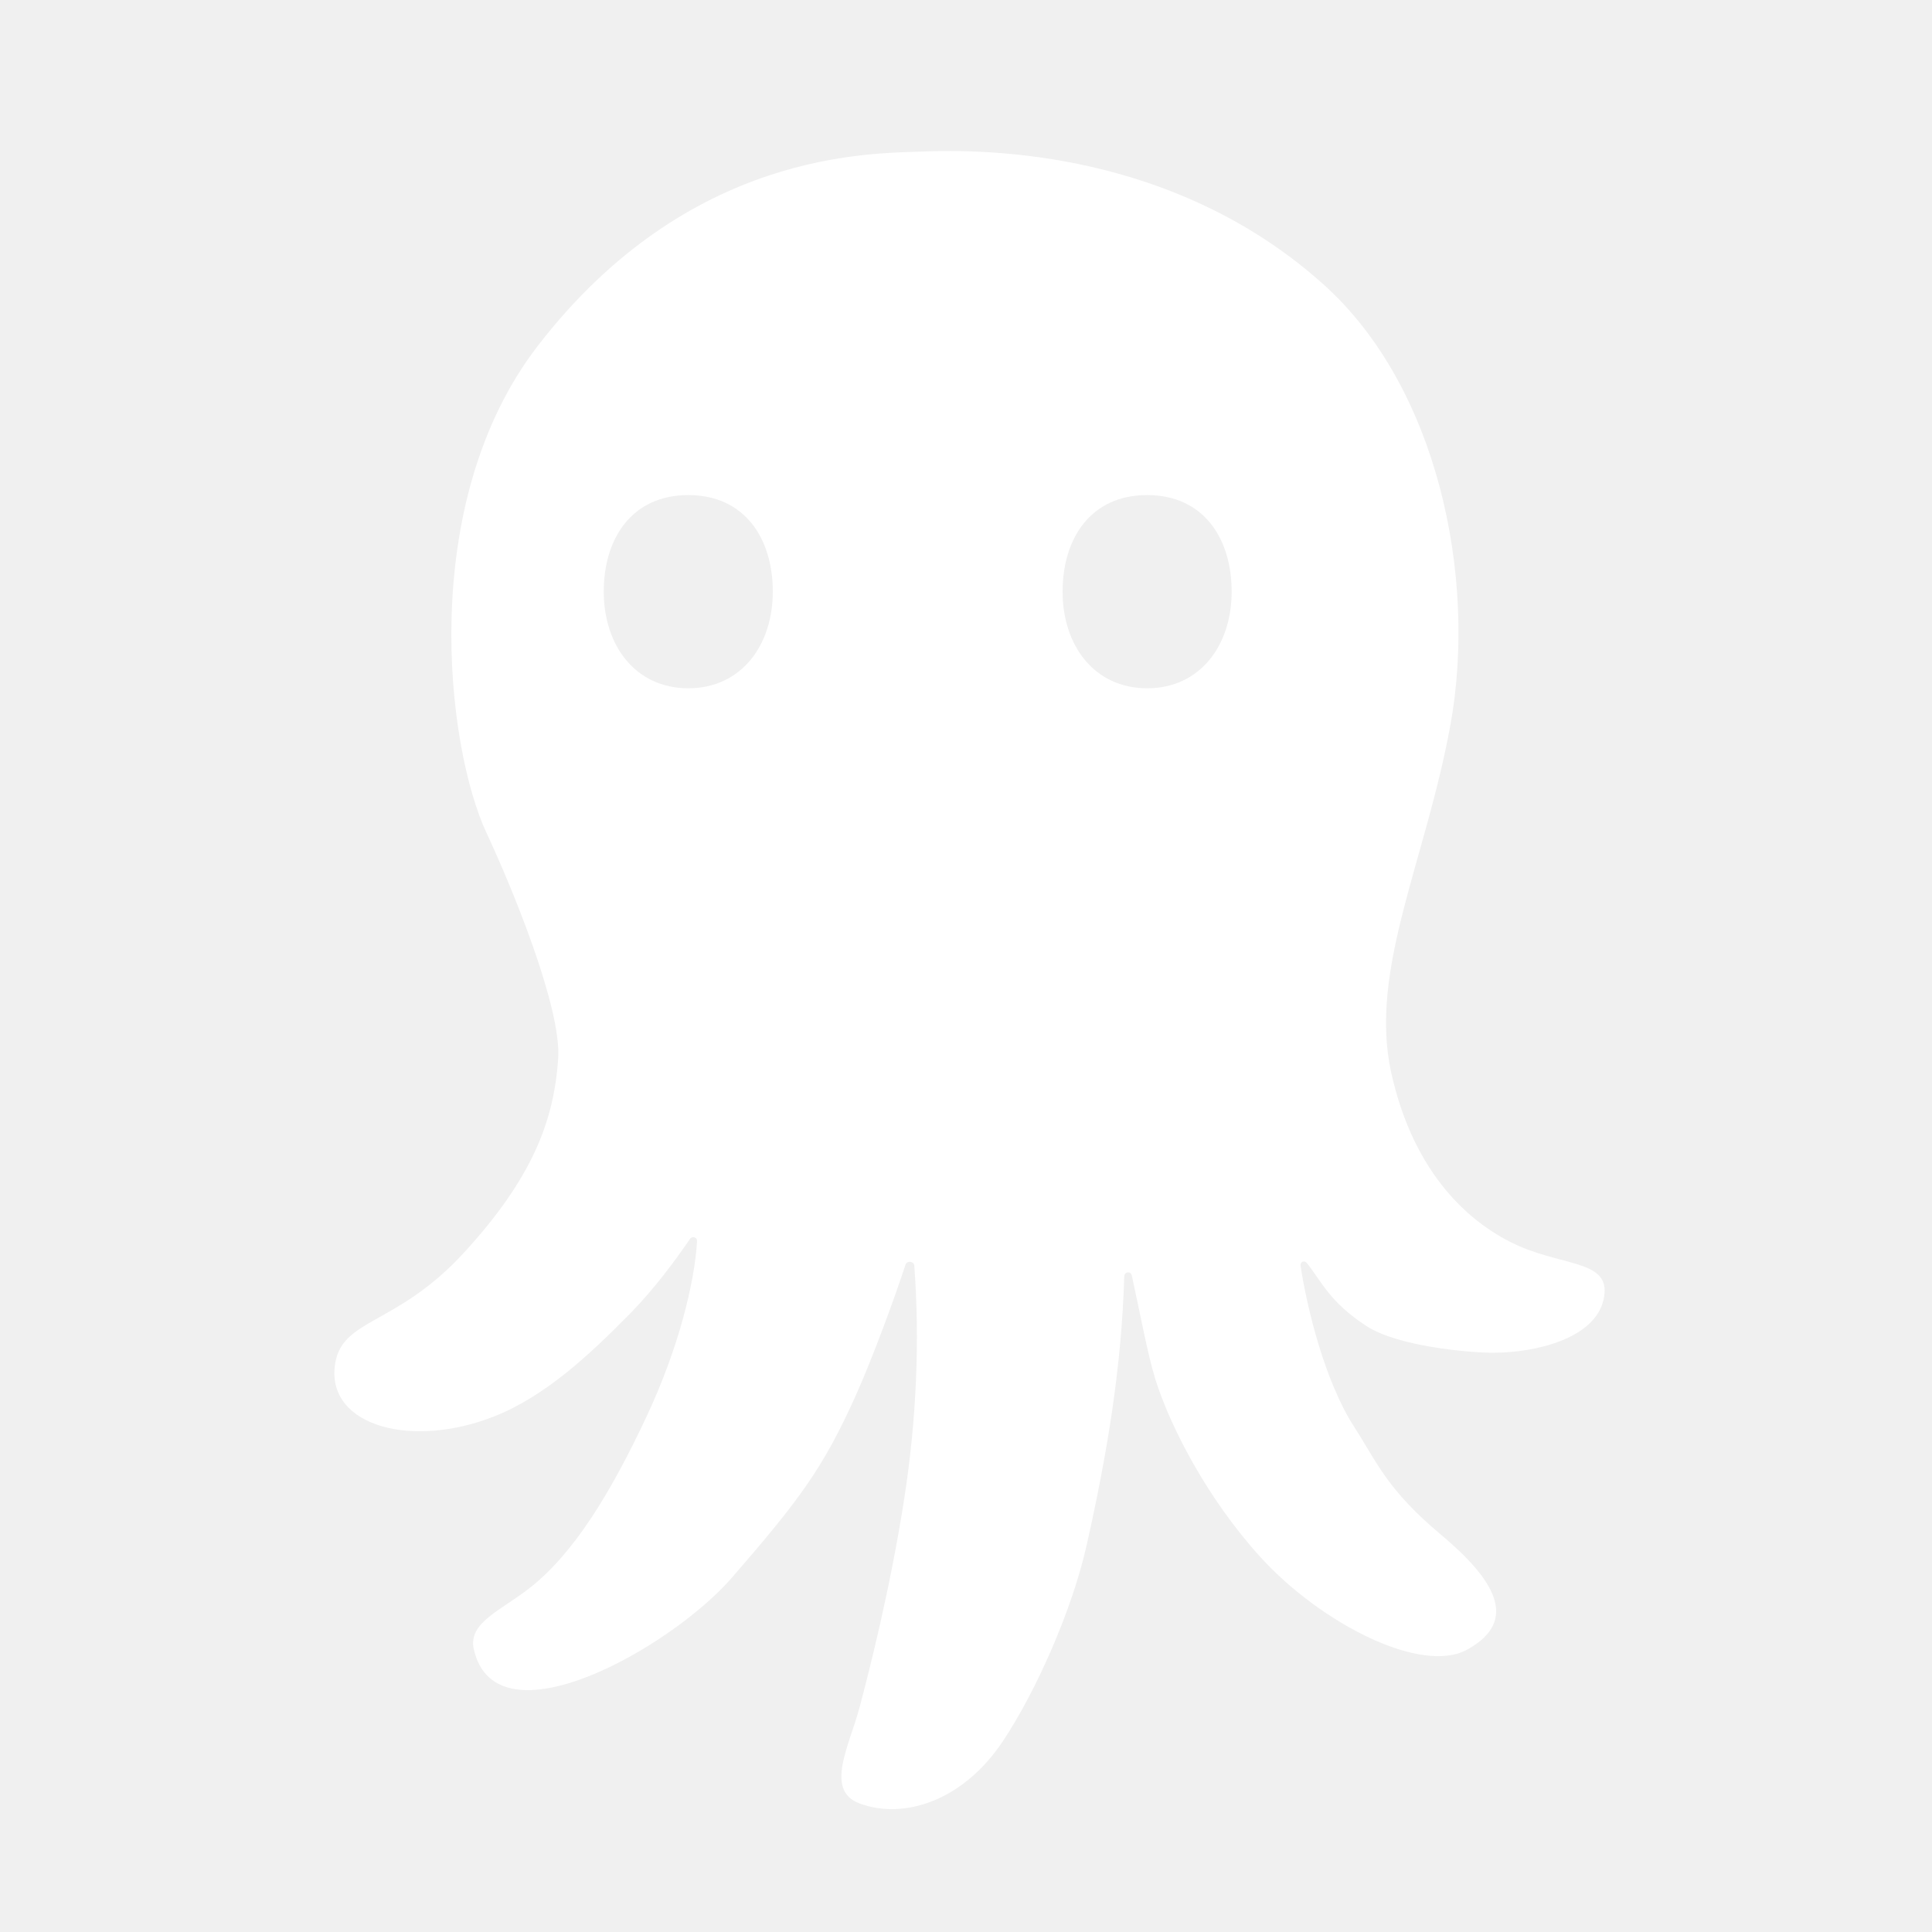
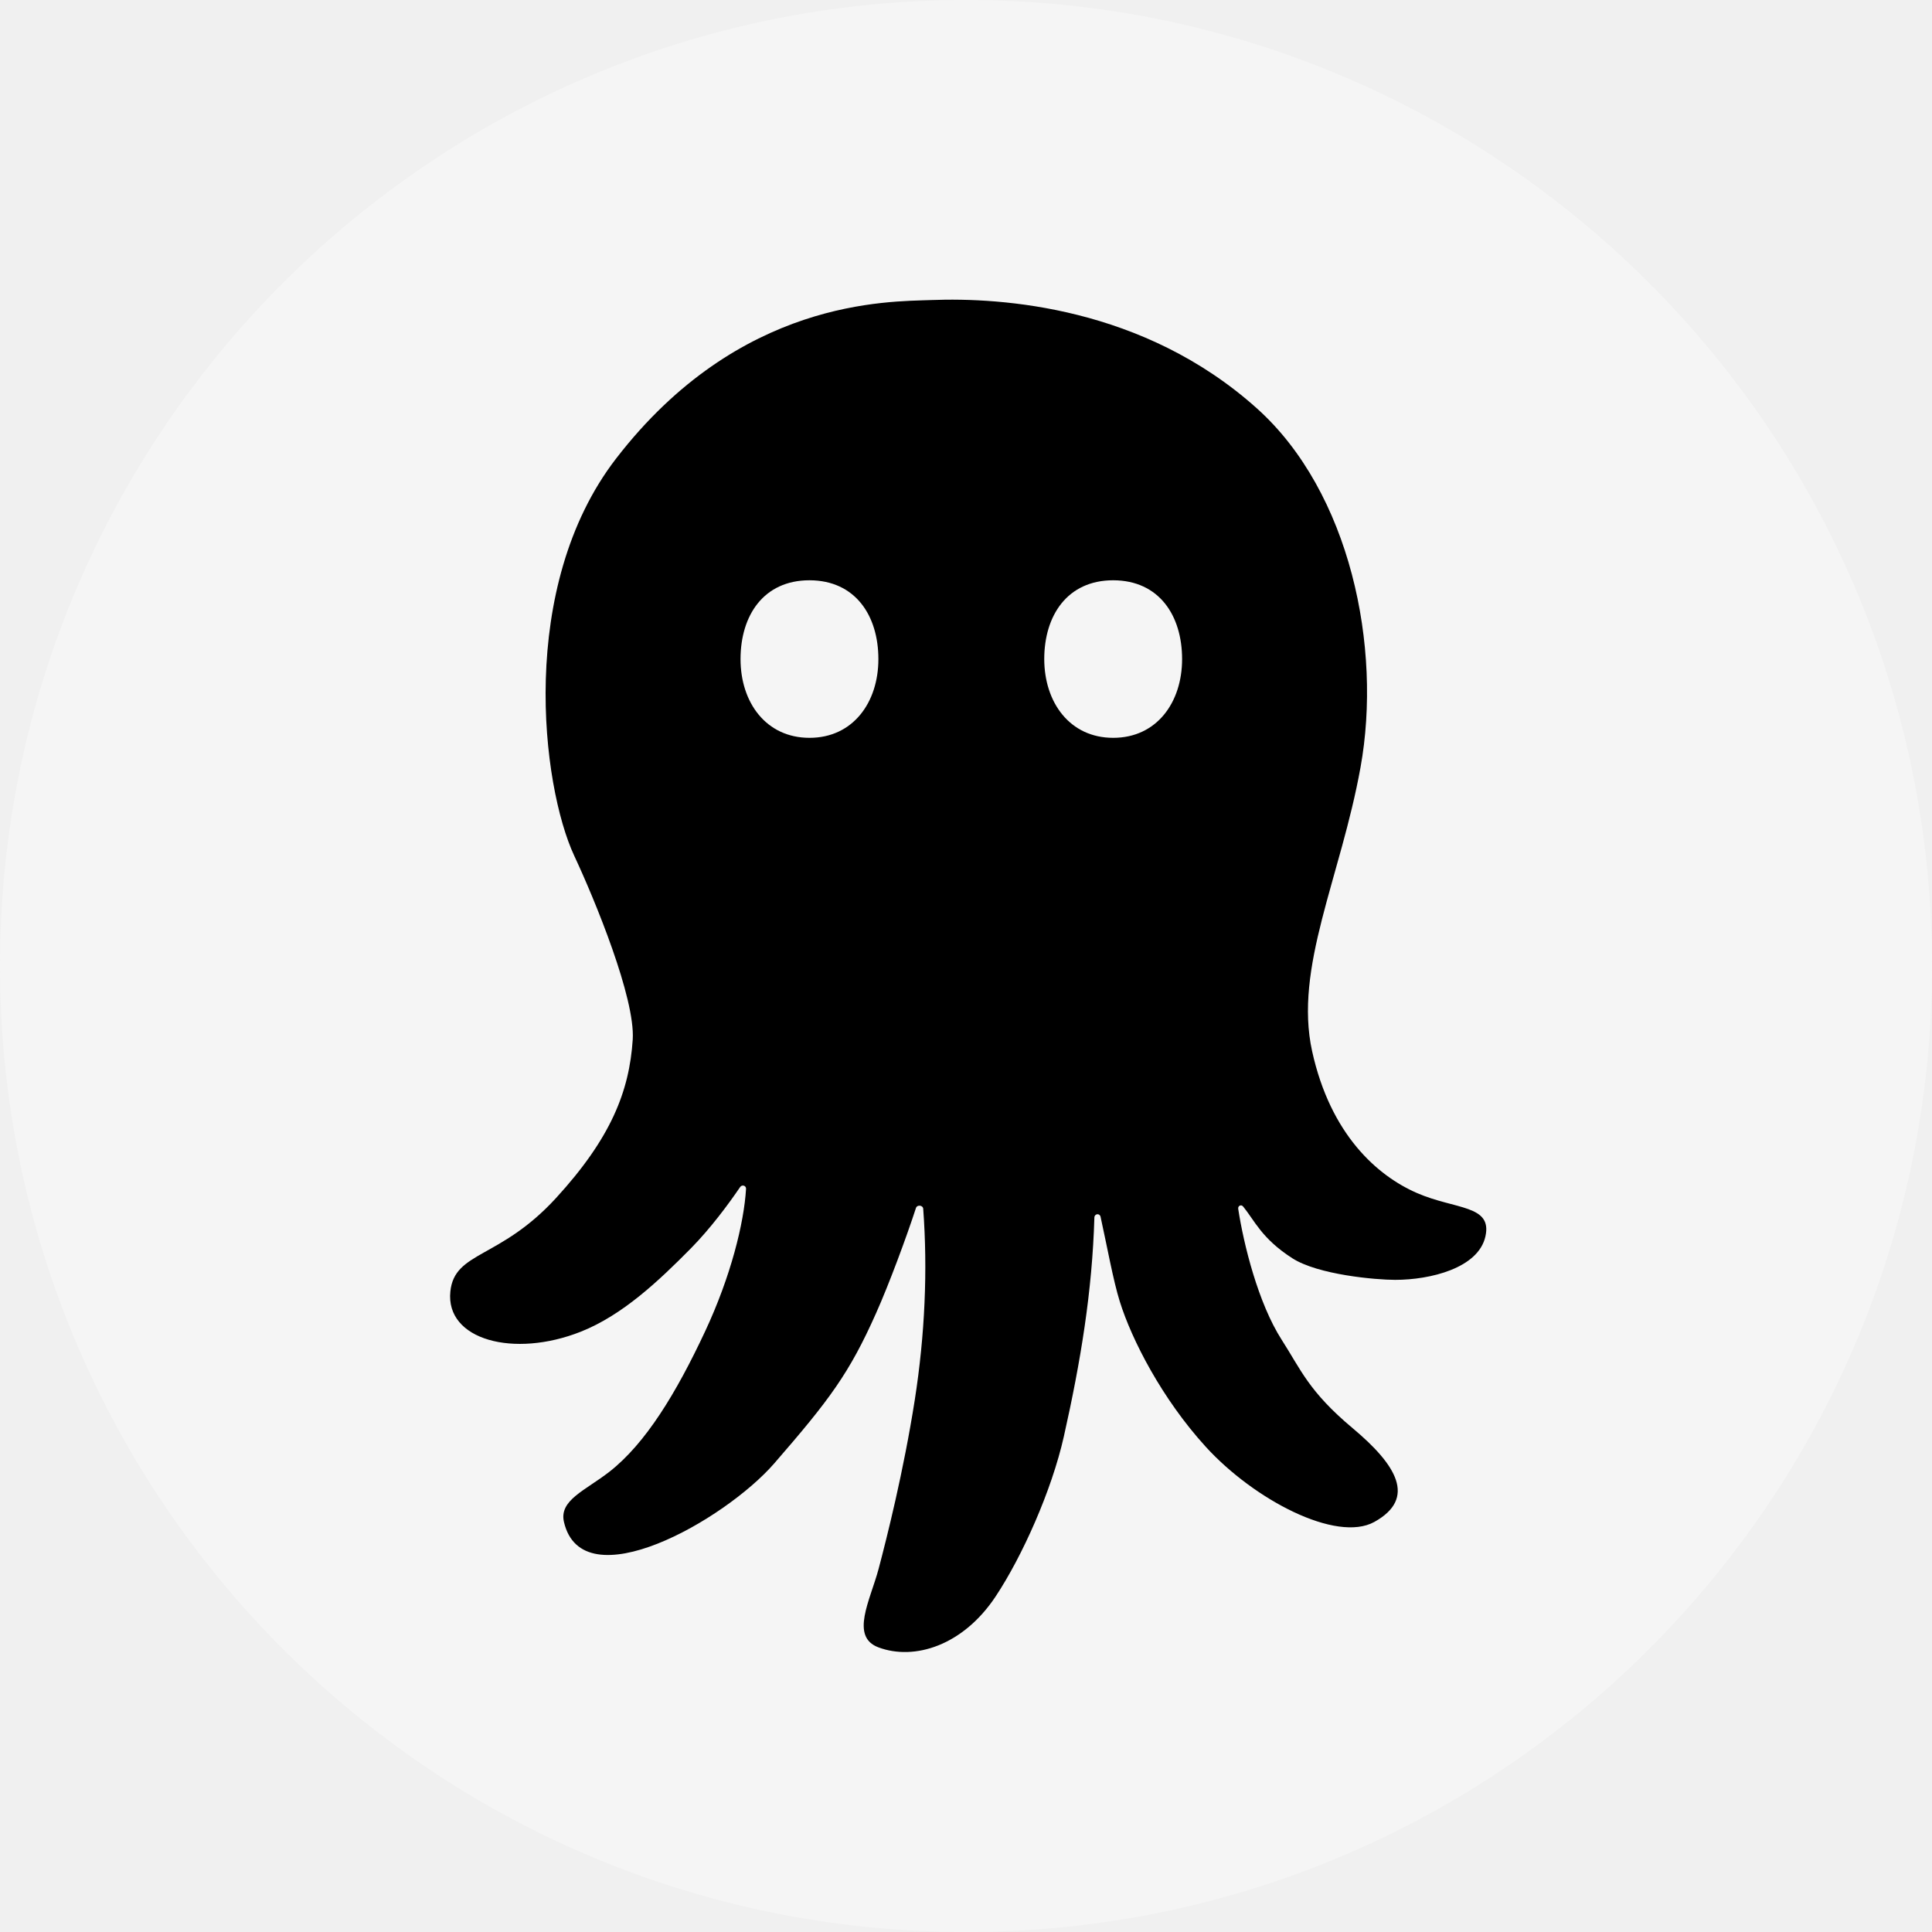
- <svg xmlns="http://www.w3.org/2000/svg" fill="#ffffff" fill-rule="evenodd" height="1em" style="flex:none;line-height:1" viewBox="0 0 24 24" width="1em">
-   <g transform="scale(0.15)">
-     <path clip-rule="evenodd" d="M76.566 12.546C83.684 12.273 98.091 13.214 109.616 23.563C119.071 32.052 122.328 47.79 120.125 59.994C118.105 71.18 113.346 80.333 115.21 88.807C117.074 97.282 121.818 101.46 125.854 103.215C129.752 104.909 133.52 104.401 132.803 107.621C132.085 110.841 127.21 112.028 123.65 112.028C121.698 112.028 115.795 111.519 113.176 109.824C110.081 107.821 109.391 106.026 108.213 104.583C108.013 104.338 107.66 104.509 107.707 104.821C108.244 108.371 109.724 114.394 112.125 118.13C114.068 121.152 114.871 123.356 119.322 127.085C123.774 130.813 125.853 134.203 121.525 136.604C117.68 138.736 109.322 134.373 104.407 128.977C99.983 124.12 96.903 118.129 95.685 114.231C95.034 112.147 94.381 108.562 93.73 105.63C93.644 105.244 93.116 105.306 93.105 105.701C92.888 113.164 91.715 120.291 90 127.932C88.765 133.433 85.763 140.135 83.051 144.203C79.744 149.163 74.835 150.711 71.187 149.355C68.268 148.27 70.339 144.582 71.187 141.389C72.034 138.197 73.729 131.519 74.871 124.203C75.905 117.581 76.178 111.026 75.718 104.815C75.689 104.436 75.107 104.378 74.989 104.739C74.038 107.652 72.246 112.481 70.938 115.418C68.21 121.543 66.191 124.231 60.598 130.672C55.568 136.464 41.1 144.655 39.242 136.604C38.734 134.401 41.398 133.436 43.855 131.519C47.548 128.638 50.634 123.525 53.56 117.282C56.187 111.676 57.522 106.253 57.727 102.791C57.746 102.457 57.327 102.331 57.139 102.607C55.922 104.391 54.132 106.805 52.159 108.807C48.864 112.152 45.21 115.595 40.972 117.282C34.158 119.994 27.209 118.129 27.717 113.215C28.142 109.109 32.725 109.959 38.431 103.734C44.024 97.632 45.888 92.886 46.227 87.632C46.498 83.428 42.385 73.451 40.295 68.988C36.962 61.869 34.498 41.666 44.532 28.649C57.074 12.378 72.158 12.716 76.566 12.546ZM57 41C52.334 41 50 44.581 50 49C50 53.418 52.593 57 57 57C61.407 57 64 53.418 64 49C64 44.582 61.667 41 57 41ZM95 41C90.334 41 88 44.581 88 49C88 53.418 90.593 57 95 57C99.407 57 102 53.418 102 49C102 44.582 99.667 41 95 41Z" fill-rule="evenodd" />
-   </g>
+ <svg xmlns="http://www.w3.org/2000/svg" width="20" height="20" viewBox="0 0 20 20" fill="none">
+   <rect width="20" height="20" rx="10" fill="#F5F5F5" style="fill:#F5F5F5;fill:color(display-p3 0.961 0.961 0.961);fill-opacity:1;" />
+   <path d="M9.643 3.106C10.368 3.078 11.838 3.174 13.013 4.229C13.977 5.095 14.309 6.7 14.084 7.944C13.878 9.084 13.393 10.018 13.583 10.882C13.773 11.745 14.257 12.171 14.668 12.35C15.065 12.523 15.45 12.471 15.377 12.799C15.304 13.128 14.806 13.249 14.443 13.249C14.244 13.249 13.643 13.197 13.376 13.024C13.06 12.82 12.989 12.637 12.869 12.49C12.849 12.465 12.813 12.482 12.818 12.514C12.873 12.876 13.024 13.49 13.269 13.871C13.467 14.179 13.548 14.404 14.002 14.784C14.456 15.164 14.668 15.51 14.227 15.755C13.834 15.972 12.982 15.526 12.481 14.976C12.03 14.481 11.716 13.871 11.592 13.473C11.525 13.261 11.459 12.895 11.393 12.596C11.384 12.557 11.331 12.563 11.329 12.603C11.307 13.364 11.188 14.091 11.013 14.87C10.887 15.431 10.581 16.114 10.305 16.529C9.968 17.035 9.467 17.192 9.095 17.054C8.797 16.944 9.008 16.567 9.095 16.242C9.181 15.916 9.353 15.236 9.47 14.49C9.575 13.815 9.604 13.147 9.557 12.513C9.554 12.475 9.494 12.469 9.482 12.505C9.385 12.803 9.203 13.295 9.069 13.594C8.791 14.219 8.585 14.492 8.015 15.149C7.502 15.739 6.028 16.575 5.838 15.755C5.786 15.53 6.057 15.431 6.308 15.236C6.684 14.942 7 14.421 7.298 13.785C7.566 13.213 7.702 12.66 7.723 12.307C7.725 12.273 7.681 12.26 7.662 12.288C7.538 12.47 7.355 12.716 7.154 12.921C6.818 13.261 6.446 13.613 6.014 13.785C5.319 14.061 4.611 13.871 4.662 13.37C4.705 12.951 5.173 13.038 5.755 12.403C6.325 11.781 6.515 11.297 6.55 10.761C6.577 10.333 6.158 9.315 5.945 8.86C5.606 8.134 5.354 6.075 6.377 4.748C7.655 3.089 9.193 3.123 9.643 3.106ZM8.38 6.007C7.904 6.007 7.666 6.372 7.666 6.823C7.666 7.273 7.931 7.638 8.38 7.638C8.829 7.638 9.093 7.273 9.093 6.823C9.093 6.373 8.855 6.008 8.38 6.007ZM11.524 6.007C11.049 6.007 10.81 6.372 10.81 6.823C10.811 7.273 11.075 7.638 11.524 7.638C11.973 7.638 12.237 7.273 12.237 6.823C12.237 6.373 12 6.008 11.524 6.007Z" fill="black" style="fill:black;fill-opacity:1;" />
</svg>
